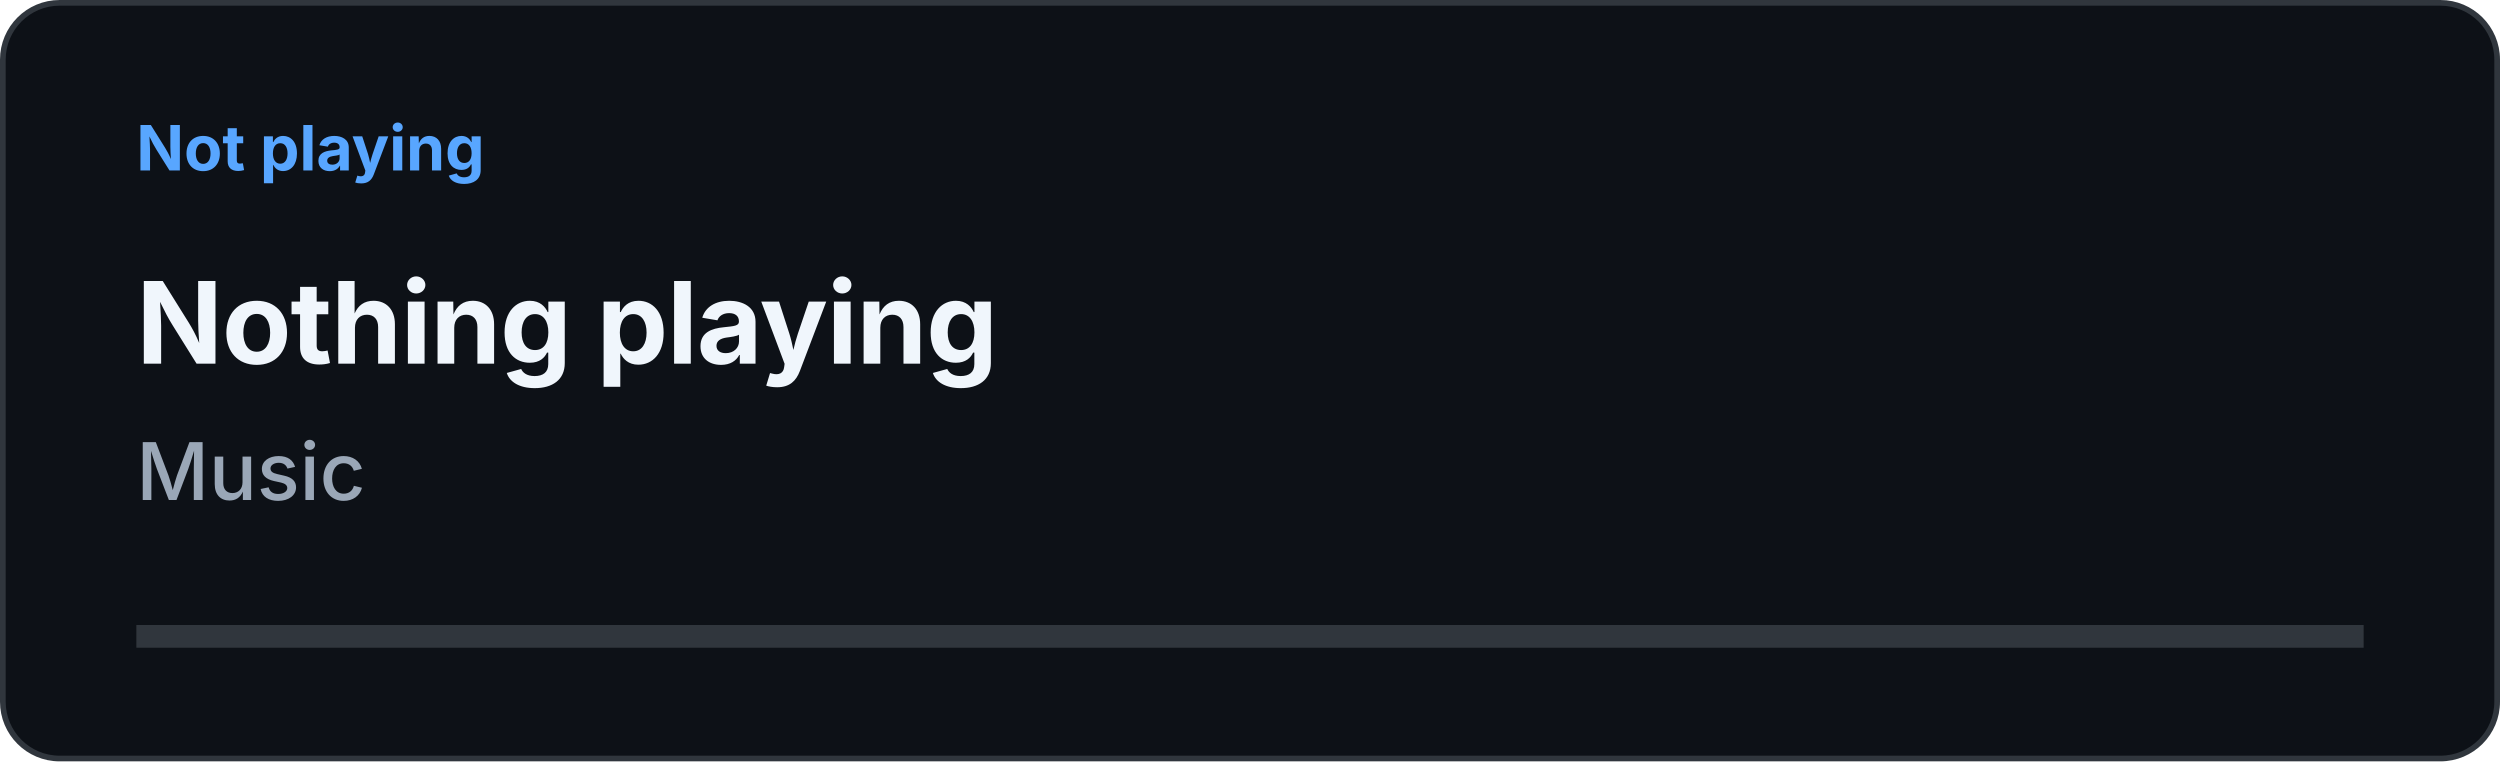
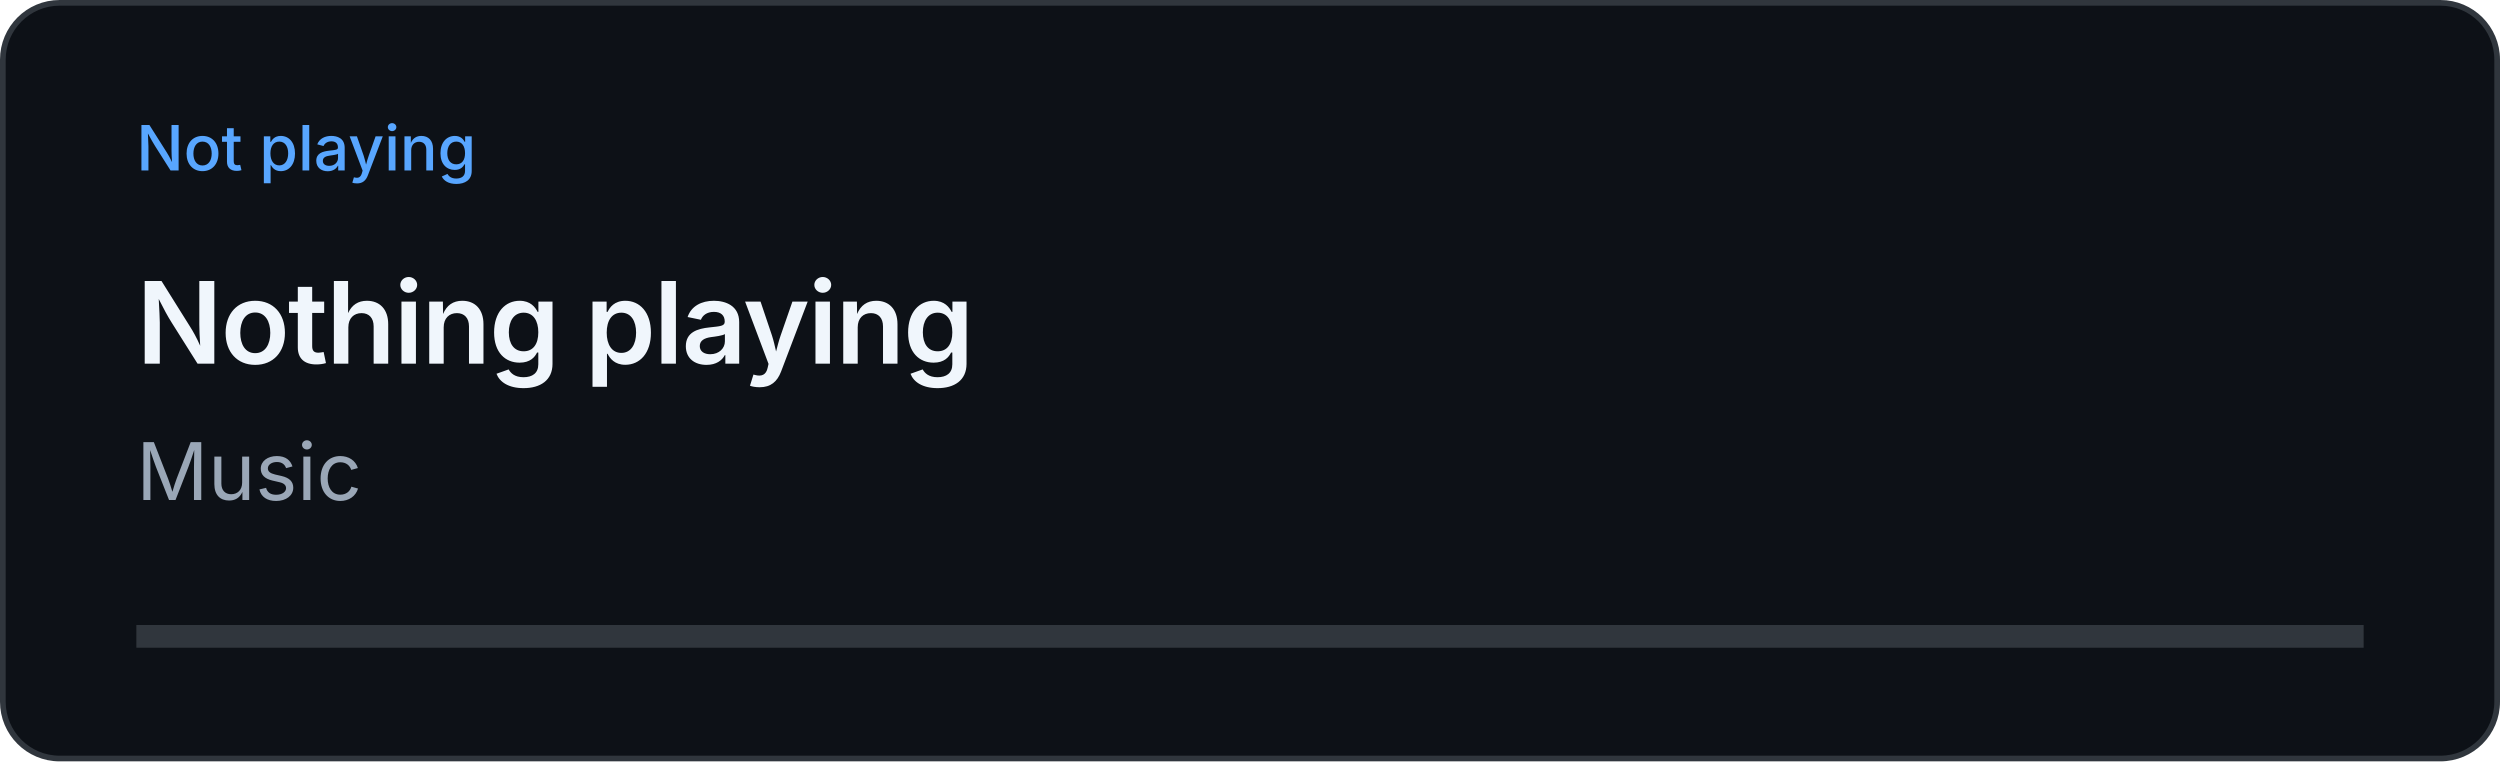
<svg xmlns="http://www.w3.org/2000/svg" width="440" height="134" role="img" aria-labelledby="title desc">
  <defs>
    <clipPath id="txt">
      <rect x="22" y="0" width="396" height="134" />
    </clipPath>
+     <clipPath id="card-frame">
+       <rect width="440" height="134" rx="10" />
+     </clipPath>
  </defs>
  <rect x="0.5" y="0.5" width="439" height="133" rx="10" fill="#0d1117" stroke="#30363d" />
-   <text x="24" y="30" fill="#58a6ff" font-family="ui-sans-serif,system-ui,-apple-system,Segoe UI,sans-serif" font-size="11" font-weight="700" letter-spacing="0">Not playing</text>
-   <text x="24" y="64" fill="#f0f6fc" font-family="ui-sans-serif,system-ui,-apple-system,Segoe UI,sans-serif" font-size="20" font-weight="700" letter-spacing="-0.2" clip-path="url(#txt)">Nothing playing</text>
-   <text x="24" y="88" fill="#9aa7b7" font-family="ui-sans-serif,system-ui,-apple-system,Segoe UI,sans-serif" font-size="14" font-weight="500" clip-path="url(#txt)">Music</text>
+   <text x="24" y="30" fill="#58a6ff" font-family="ui-sans-serif,system-ui,-apple-system,Segoe UI,sans-serif" font-size="11" font-weight="500" letter-spacing="0">Not playing</text>
+   <text x="24" y="64" fill="#f0f6fc" font-family="ui-sans-serif,system-ui,-apple-system,Segoe UI,sans-serif" font-size="20" font-weight="600" letter-spacing="-0.35" clip-path="url(#txt)">Nothing playing</text>
+   <text x="24" y="88" fill="#9aa7b7" font-family="ui-sans-serif,system-ui,-apple-system,Segoe UI,sans-serif" font-size="14" font-weight="400" clip-path="url(#txt)">Music</text>
  <rect x="24" y="110" width="392" height="4" rx="0" fill="#30363d" />
  <rect x="24" y="110" width="0" height="4" rx="0" fill="#58a6ff" />
</svg>
